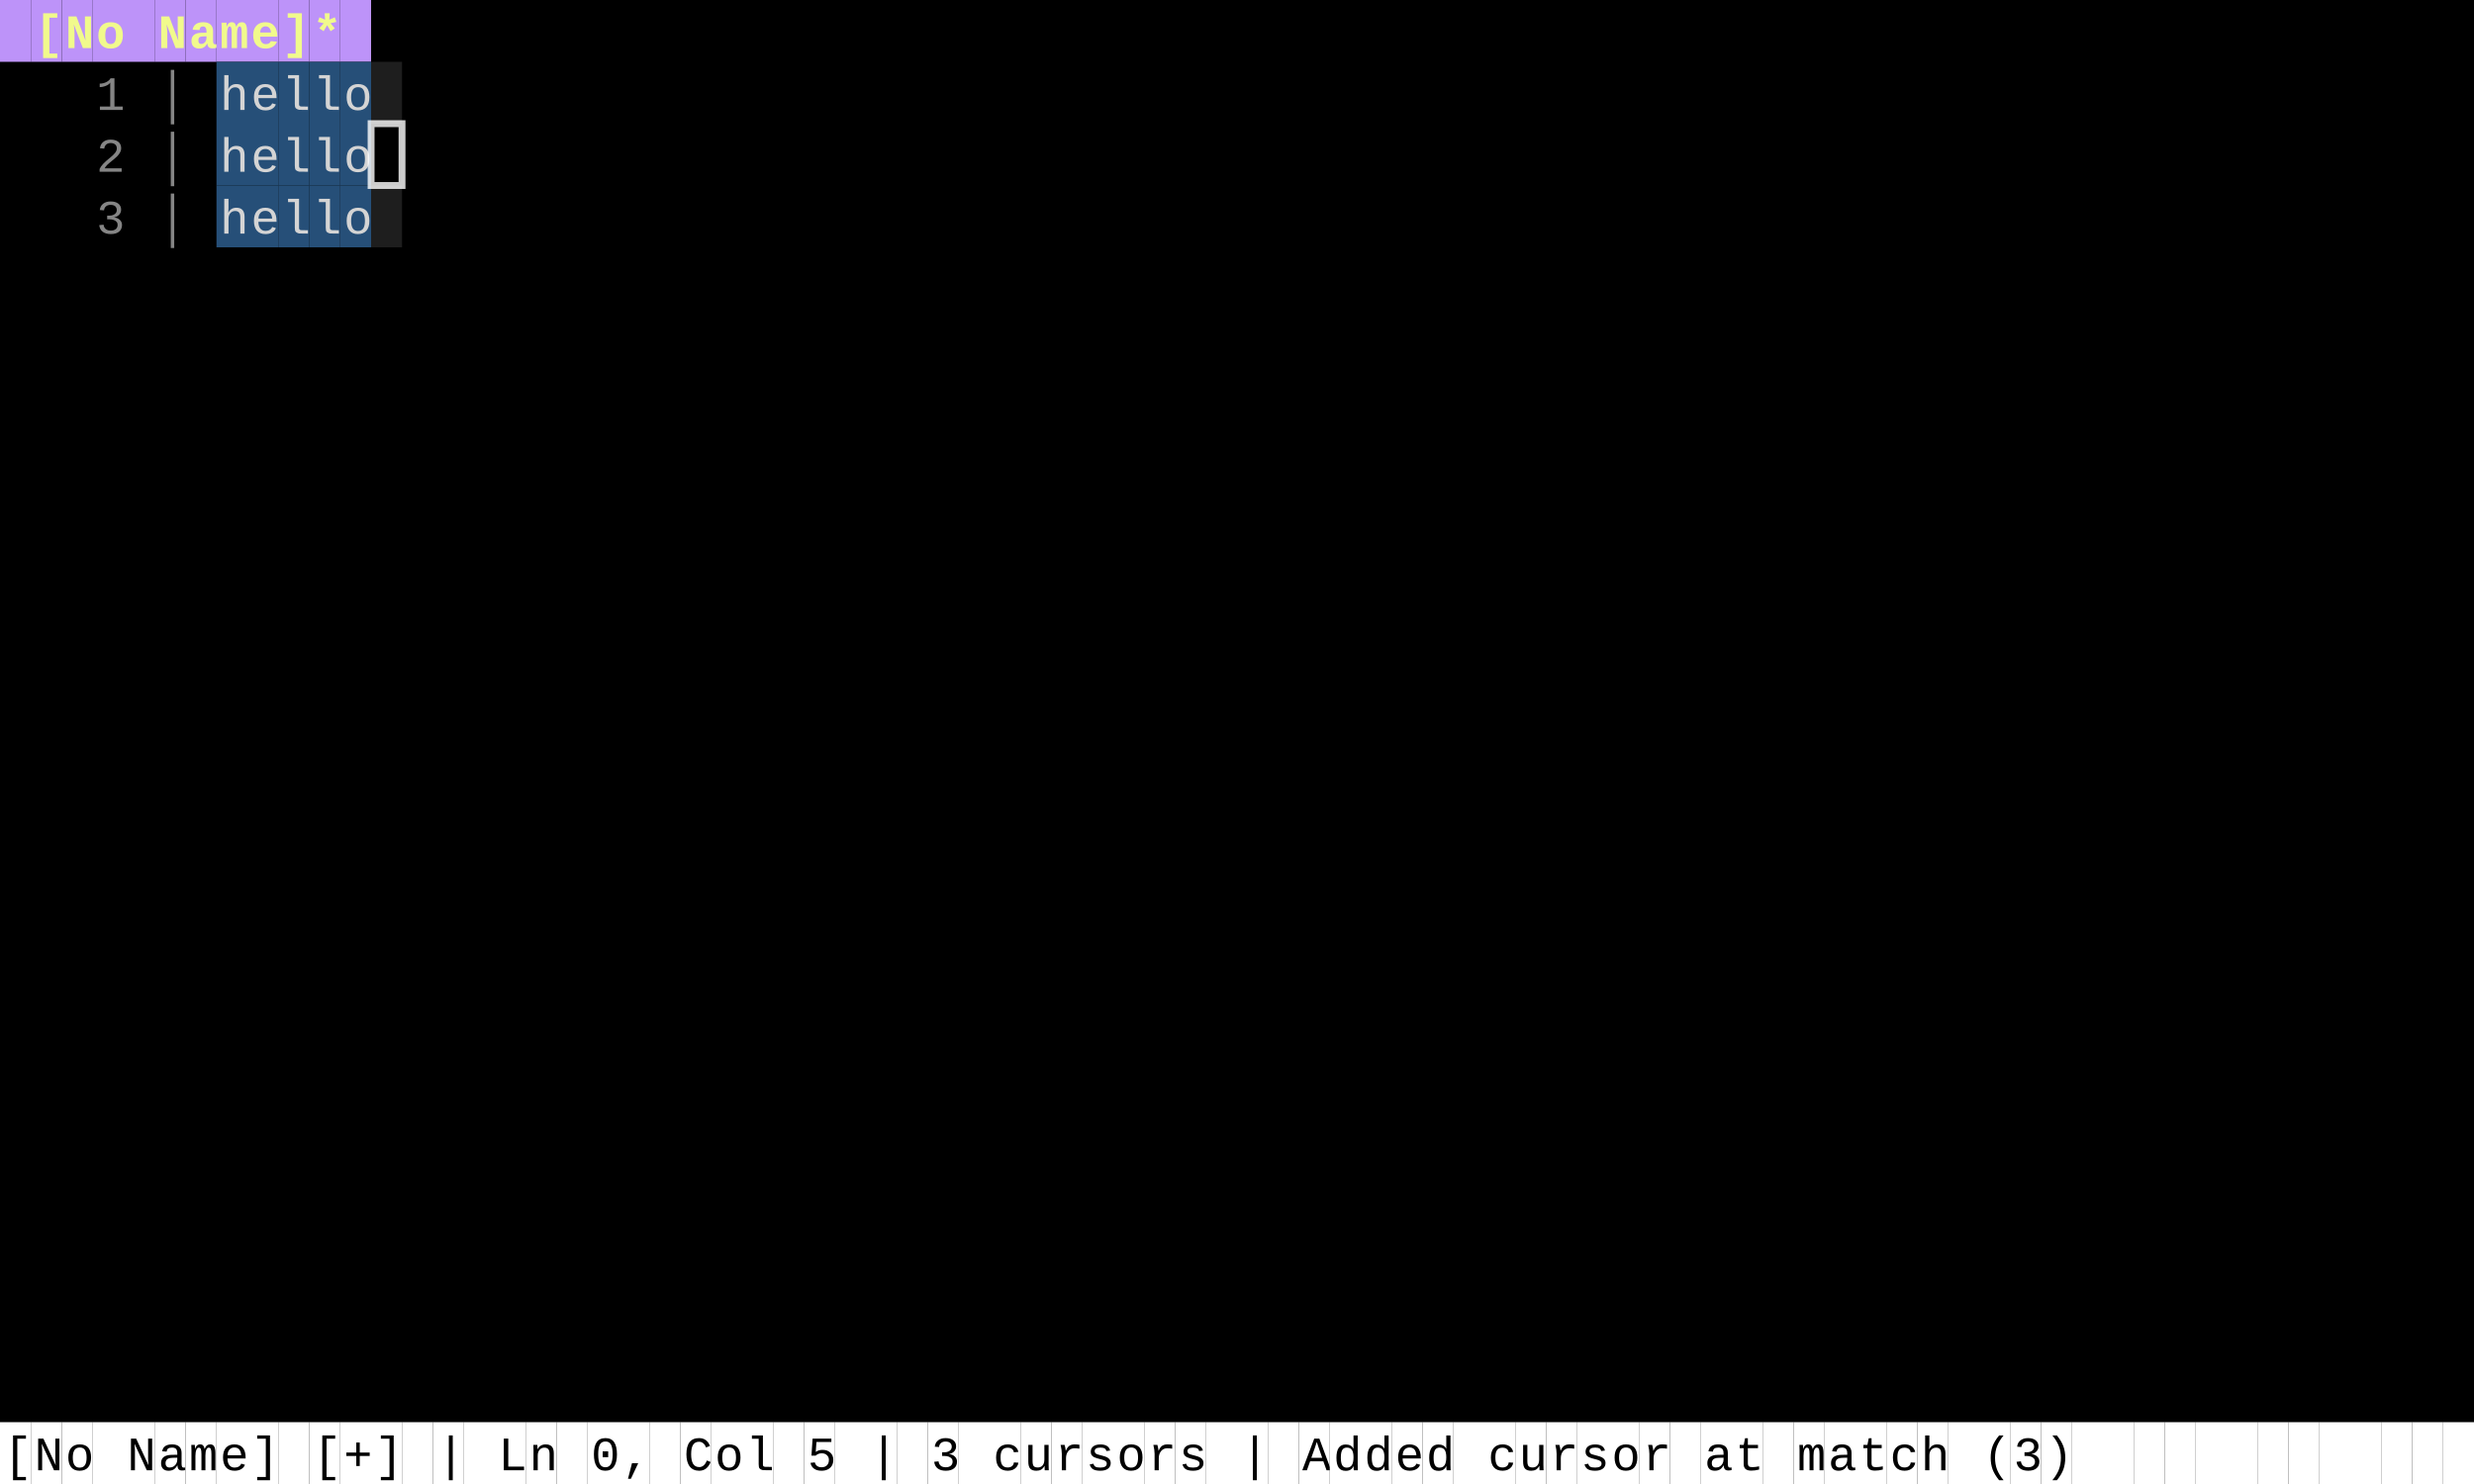
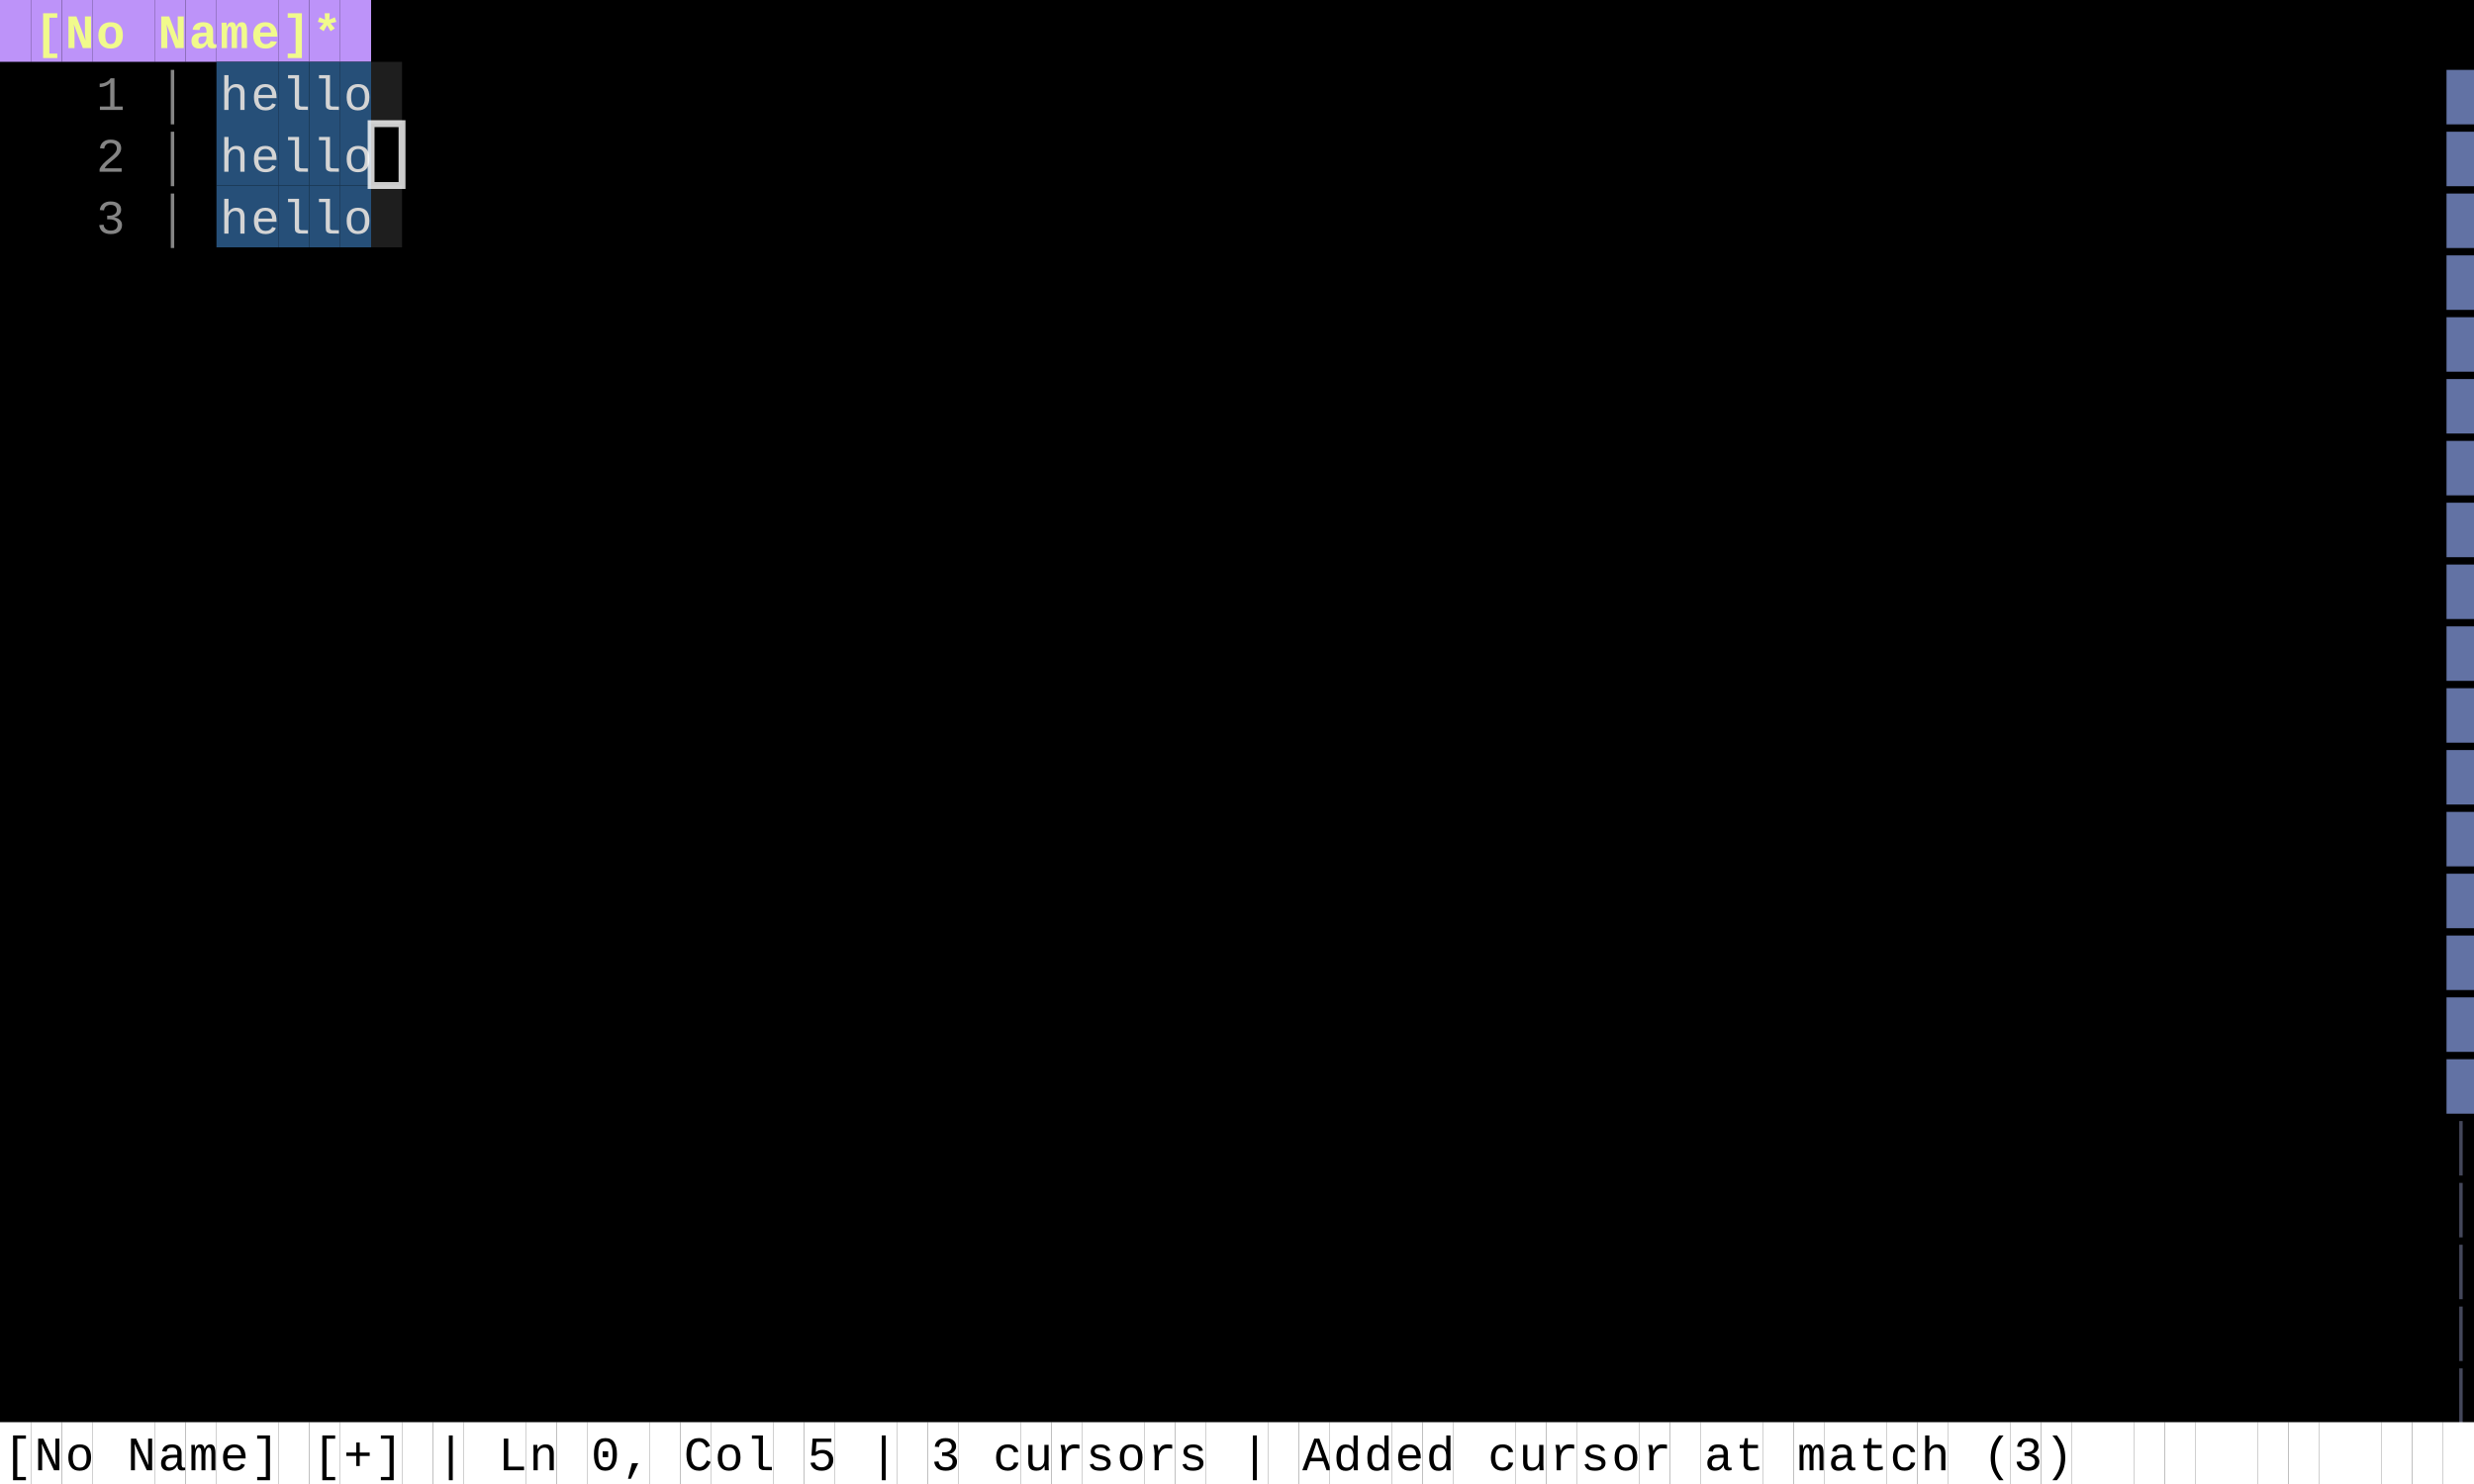
<svg xmlns="http://www.w3.org/2000/svg" width="720" height="432" viewBox="0 0 720 432">
  <style>
    .terminal { font-family: 'Courier New', 'Consolas', monospace; font-size: 14px; white-space: pre; }
</style>
  <rect width="100%" height="100%" fill="#000000" />
  <rect x="0" y="0" width="9" height="18" fill="#bd93f9" />
  <rect x="9" y="0" width="9" height="18" fill="#bd93f9" />
  <text x="10" y="14" fill="#f1fa8c" class="terminal" style="font-weight:bold;">[</text>
  <rect x="18" y="0" width="9" height="18" fill="#bd93f9" />
  <text x="19" y="14" fill="#f1fa8c" class="terminal" style="font-weight:bold;">N</text>
  <rect x="27" y="0" width="9" height="18" fill="#bd93f9" />
  <text x="28" y="14" fill="#f1fa8c" class="terminal" style="font-weight:bold;">o</text>
  <rect x="36" y="0" width="9" height="18" fill="#bd93f9" />
  <rect x="45" y="0" width="9" height="18" fill="#bd93f9" />
  <text x="46" y="14" fill="#f1fa8c" class="terminal" style="font-weight:bold;">N</text>
  <rect x="54" y="0" width="9" height="18" fill="#bd93f9" />
  <text x="55" y="14" fill="#f1fa8c" class="terminal" style="font-weight:bold;">a</text>
  <rect x="63" y="0" width="9" height="18" fill="#bd93f9" />
  <text x="64" y="14" fill="#f1fa8c" class="terminal" style="font-weight:bold;">m</text>
  <rect x="72" y="0" width="9" height="18" fill="#bd93f9" />
  <text x="73" y="14" fill="#f1fa8c" class="terminal" style="font-weight:bold;">e</text>
  <rect x="81" y="0" width="9" height="18" fill="#bd93f9" />
  <text x="82" y="14" fill="#f1fa8c" class="terminal" style="font-weight:bold;">]</text>
  <rect x="90" y="0" width="9" height="18" fill="#bd93f9" />
  <text x="91" y="14" fill="#f1fa8c" class="terminal" style="font-weight:bold;">*</text>
  <rect x="99" y="0" width="9" height="18" fill="#bd93f9" />
  <text x="28" y="32" fill="#858585" class="terminal" style="">1</text>
  <text x="46" y="32" fill="#858585" class="terminal" style="">│</text>
  <rect x="63" y="18" width="9" height="18" fill="#264f78" />
  <text x="64" y="32" fill="#d4d4d4" class="terminal" style="">h</text>
  <rect x="72" y="18" width="9" height="18" fill="#264f78" />
  <text x="73" y="32" fill="#d4d4d4" class="terminal" style="">e</text>
  <rect x="81" y="18" width="9" height="18" fill="#264f78" />
  <text x="82" y="32" fill="#d4d4d4" class="terminal" style="">l</text>
  <rect x="90" y="18" width="9" height="18" fill="#264f78" />
  <text x="91" y="32" fill="#d4d4d4" class="terminal" style="">l</text>
  <rect x="99" y="18" width="9" height="18" fill="#264f78" />
  <text x="100" y="32" fill="#d4d4d4" class="terminal" style="">o</text>
  <rect x="108" y="18" width="9" height="18" fill="#1e1e1e" />
+   <text x="712" y="32" fill="#6272a4" class="terminal" style="">█</text>
  <text x="28" y="50" fill="#858585" class="terminal" style="">2</text>
  <text x="46" y="50" fill="#858585" class="terminal" style="">│</text>
  <rect x="63" y="36" width="9" height="18" fill="#264f78" />
  <text x="64" y="50" fill="#d4d4d4" class="terminal" style="">h</text>
  <rect x="72" y="36" width="9" height="18" fill="#264f78" />
  <text x="73" y="50" fill="#d4d4d4" class="terminal" style="">e</text>
  <rect x="81" y="36" width="9" height="18" fill="#264f78" />
  <text x="82" y="50" fill="#d4d4d4" class="terminal" style="">l</text>
  <rect x="90" y="36" width="9" height="18" fill="#264f78" />
  <text x="91" y="50" fill="#d4d4d4" class="terminal" style="">l</text>
  <rect x="99" y="36" width="9" height="18" fill="#264f78" />
  <text x="100" y="50" fill="#d4d4d4" class="terminal" style="">o</text>
+   <text x="712" y="50" fill="#6272a4" class="terminal" style="">█</text>
  <text x="28" y="68" fill="#858585" class="terminal" style="">3</text>
  <text x="46" y="68" fill="#858585" class="terminal" style="">│</text>
  <rect x="63" y="54" width="9" height="18" fill="#264f78" />
  <text x="64" y="68" fill="#d4d4d4" class="terminal" style="">h</text>
  <rect x="72" y="54" width="9" height="18" fill="#264f78" />
  <text x="73" y="68" fill="#d4d4d4" class="terminal" style="">e</text>
  <rect x="81" y="54" width="9" height="18" fill="#264f78" />
  <text x="82" y="68" fill="#d4d4d4" class="terminal" style="">l</text>
  <rect x="90" y="54" width="9" height="18" fill="#264f78" />
  <text x="91" y="68" fill="#d4d4d4" class="terminal" style="">l</text>
  <rect x="99" y="54" width="9" height="18" fill="#264f78" />
  <text x="100" y="68" fill="#d4d4d4" class="terminal" style="">o</text>
  <rect x="108" y="54" width="9" height="18" fill="#1e1e1e" />
+   <text x="712" y="68" fill="#6272a4" class="terminal" style="">█</text>
+   <text x="712" y="86" fill="#6272a4" class="terminal" style="">█</text>
+   <text x="712" y="104" fill="#6272a4" class="terminal" style="">█</text>
+   <text x="712" y="122" fill="#6272a4" class="terminal" style="">█</text>
+   <text x="712" y="140" fill="#6272a4" class="terminal" style="">█</text>
+   <text x="712" y="158" fill="#6272a4" class="terminal" style="">█</text>
+   <text x="712" y="176" fill="#6272a4" class="terminal" style="">█</text>
+   <text x="712" y="194" fill="#6272a4" class="terminal" style="">█</text>
+   <text x="712" y="212" fill="#6272a4" class="terminal" style="">█</text>
+   <text x="712" y="230" fill="#6272a4" class="terminal" style="">█</text>
+   <text x="712" y="248" fill="#6272a4" class="terminal" style="">█</text>
+   <text x="712" y="266" fill="#6272a4" class="terminal" style="">█</text>
+   <text x="712" y="284" fill="#6272a4" class="terminal" style="">█</text>
+   <text x="712" y="302" fill="#6272a4" class="terminal" style="">█</text>
+   <text x="712" y="320" fill="#6272a4" class="terminal" style="">█</text>
+   <text x="712" y="338" fill="#44475a" class="terminal" style="">│</text>
+   <text x="712" y="356" fill="#44475a" class="terminal" style="">│</text>
+   <text x="712" y="374" fill="#44475a" class="terminal" style="">│</text>
+   <text x="712" y="392" fill="#44475a" class="terminal" style="">│</text>
+   <text x="712" y="410" fill="#44475a" class="terminal" style="">│</text>
  <rect x="0" y="414" width="9" height="18" fill="#ffffff" />
  <text x="1" y="428" fill="#000000" class="terminal" style="">[</text>
  <rect x="9" y="414" width="9" height="18" fill="#ffffff" />
  <text x="10" y="428" fill="#000000" class="terminal" style="">N</text>
  <rect x="18" y="414" width="9" height="18" fill="#ffffff" />
  <text x="19" y="428" fill="#000000" class="terminal" style="">o</text>
  <rect x="27" y="414" width="9" height="18" fill="#ffffff" />
  <rect x="36" y="414" width="9" height="18" fill="#ffffff" />
  <text x="37" y="428" fill="#000000" class="terminal" style="">N</text>
  <rect x="45" y="414" width="9" height="18" fill="#ffffff" />
  <text x="46" y="428" fill="#000000" class="terminal" style="">a</text>
  <rect x="54" y="414" width="9" height="18" fill="#ffffff" />
  <text x="55" y="428" fill="#000000" class="terminal" style="">m</text>
  <rect x="63" y="414" width="9" height="18" fill="#ffffff" />
  <text x="64" y="428" fill="#000000" class="terminal" style="">e</text>
  <rect x="72" y="414" width="9" height="18" fill="#ffffff" />
  <text x="73" y="428" fill="#000000" class="terminal" style="">]</text>
  <rect x="81" y="414" width="9" height="18" fill="#ffffff" />
  <rect x="90" y="414" width="9" height="18" fill="#ffffff" />
  <text x="91" y="428" fill="#000000" class="terminal" style="">[</text>
  <rect x="99" y="414" width="9" height="18" fill="#ffffff" />
  <text x="100" y="428" fill="#000000" class="terminal" style="">+</text>
  <rect x="108" y="414" width="9" height="18" fill="#ffffff" />
  <text x="109" y="428" fill="#000000" class="terminal" style="">]</text>
  <rect x="117" y="414" width="9" height="18" fill="#ffffff" />
  <rect x="126" y="414" width="9" height="18" fill="#ffffff" />
  <text x="127" y="428" fill="#000000" class="terminal" style="">|</text>
  <rect x="135" y="414" width="9" height="18" fill="#ffffff" />
  <rect x="144" y="414" width="9" height="18" fill="#ffffff" />
  <text x="145" y="428" fill="#000000" class="terminal" style="">L</text>
  <rect x="153" y="414" width="9" height="18" fill="#ffffff" />
  <text x="154" y="428" fill="#000000" class="terminal" style="">n</text>
  <rect x="162" y="414" width="9" height="18" fill="#ffffff" />
  <rect x="171" y="414" width="9" height="18" fill="#ffffff" />
  <text x="172" y="428" fill="#000000" class="terminal" style="">0</text>
  <rect x="180" y="414" width="9" height="18" fill="#ffffff" />
  <text x="181" y="428" fill="#000000" class="terminal" style="">,</text>
  <rect x="189" y="414" width="9" height="18" fill="#ffffff" />
  <rect x="198" y="414" width="9" height="18" fill="#ffffff" />
  <text x="199" y="428" fill="#000000" class="terminal" style="">C</text>
  <rect x="207" y="414" width="9" height="18" fill="#ffffff" />
  <text x="208" y="428" fill="#000000" class="terminal" style="">o</text>
  <rect x="216" y="414" width="9" height="18" fill="#ffffff" />
  <text x="217" y="428" fill="#000000" class="terminal" style="">l</text>
  <rect x="225" y="414" width="9" height="18" fill="#ffffff" />
  <rect x="234" y="414" width="9" height="18" fill="#ffffff" />
  <text x="235" y="428" fill="#000000" class="terminal" style="">5</text>
  <rect x="243" y="414" width="9" height="18" fill="#ffffff" />
  <rect x="252" y="414" width="9" height="18" fill="#ffffff" />
  <text x="253" y="428" fill="#000000" class="terminal" style="">|</text>
  <rect x="261" y="414" width="9" height="18" fill="#ffffff" />
  <rect x="270" y="414" width="9" height="18" fill="#ffffff" />
  <text x="271" y="428" fill="#000000" class="terminal" style="">3</text>
  <rect x="279" y="414" width="9" height="18" fill="#ffffff" />
  <rect x="288" y="414" width="9" height="18" fill="#ffffff" />
  <text x="289" y="428" fill="#000000" class="terminal" style="">c</text>
  <rect x="297" y="414" width="9" height="18" fill="#ffffff" />
  <text x="298" y="428" fill="#000000" class="terminal" style="">u</text>
  <rect x="306" y="414" width="9" height="18" fill="#ffffff" />
  <text x="307" y="428" fill="#000000" class="terminal" style="">r</text>
  <rect x="315" y="414" width="9" height="18" fill="#ffffff" />
  <text x="316" y="428" fill="#000000" class="terminal" style="">s</text>
  <rect x="324" y="414" width="9" height="18" fill="#ffffff" />
  <text x="325" y="428" fill="#000000" class="terminal" style="">o</text>
  <rect x="333" y="414" width="9" height="18" fill="#ffffff" />
  <text x="334" y="428" fill="#000000" class="terminal" style="">r</text>
  <rect x="342" y="414" width="9" height="18" fill="#ffffff" />
  <text x="343" y="428" fill="#000000" class="terminal" style="">s</text>
  <rect x="351" y="414" width="9" height="18" fill="#ffffff" />
  <rect x="360" y="414" width="9" height="18" fill="#ffffff" />
  <text x="361" y="428" fill="#000000" class="terminal" style="">|</text>
  <rect x="369" y="414" width="9" height="18" fill="#ffffff" />
  <rect x="378" y="414" width="9" height="18" fill="#ffffff" />
  <text x="379" y="428" fill="#000000" class="terminal" style="">A</text>
  <rect x="387" y="414" width="9" height="18" fill="#ffffff" />
  <text x="388" y="428" fill="#000000" class="terminal" style="">d</text>
  <rect x="396" y="414" width="9" height="18" fill="#ffffff" />
  <text x="397" y="428" fill="#000000" class="terminal" style="">d</text>
  <rect x="405" y="414" width="9" height="18" fill="#ffffff" />
  <text x="406" y="428" fill="#000000" class="terminal" style="">e</text>
  <rect x="414" y="414" width="9" height="18" fill="#ffffff" />
  <text x="415" y="428" fill="#000000" class="terminal" style="">d</text>
  <rect x="423" y="414" width="9" height="18" fill="#ffffff" />
  <rect x="432" y="414" width="9" height="18" fill="#ffffff" />
  <text x="433" y="428" fill="#000000" class="terminal" style="">c</text>
  <rect x="441" y="414" width="9" height="18" fill="#ffffff" />
  <text x="442" y="428" fill="#000000" class="terminal" style="">u</text>
  <rect x="450" y="414" width="9" height="18" fill="#ffffff" />
  <text x="451" y="428" fill="#000000" class="terminal" style="">r</text>
  <rect x="459" y="414" width="9" height="18" fill="#ffffff" />
  <text x="460" y="428" fill="#000000" class="terminal" style="">s</text>
  <rect x="468" y="414" width="9" height="18" fill="#ffffff" />
  <text x="469" y="428" fill="#000000" class="terminal" style="">o</text>
  <rect x="477" y="414" width="9" height="18" fill="#ffffff" />
  <text x="478" y="428" fill="#000000" class="terminal" style="">r</text>
  <rect x="486" y="414" width="9" height="18" fill="#ffffff" />
  <rect x="495" y="414" width="9" height="18" fill="#ffffff" />
  <text x="496" y="428" fill="#000000" class="terminal" style="">a</text>
  <rect x="504" y="414" width="9" height="18" fill="#ffffff" />
  <text x="505" y="428" fill="#000000" class="terminal" style="">t</text>
  <rect x="513" y="414" width="9" height="18" fill="#ffffff" />
  <rect x="522" y="414" width="9" height="18" fill="#ffffff" />
  <text x="523" y="428" fill="#000000" class="terminal" style="">m</text>
  <rect x="531" y="414" width="9" height="18" fill="#ffffff" />
  <text x="532" y="428" fill="#000000" class="terminal" style="">a</text>
  <rect x="540" y="414" width="9" height="18" fill="#ffffff" />
  <text x="541" y="428" fill="#000000" class="terminal" style="">t</text>
  <rect x="549" y="414" width="9" height="18" fill="#ffffff" />
  <text x="550" y="428" fill="#000000" class="terminal" style="">c</text>
  <rect x="558" y="414" width="9" height="18" fill="#ffffff" />
  <text x="559" y="428" fill="#000000" class="terminal" style="">h</text>
  <rect x="567" y="414" width="9" height="18" fill="#ffffff" />
  <rect x="576" y="414" width="9" height="18" fill="#ffffff" />
  <text x="577" y="428" fill="#000000" class="terminal" style="">(</text>
  <rect x="585" y="414" width="9" height="18" fill="#ffffff" />
  <text x="586" y="428" fill="#000000" class="terminal" style="">3</text>
  <rect x="594" y="414" width="9" height="18" fill="#ffffff" />
  <text x="595" y="428" fill="#000000" class="terminal" style="">)</text>
  <rect x="603" y="414" width="9" height="18" fill="#ffffff" />
  <rect x="612" y="414" width="9" height="18" fill="#ffffff" />
  <rect x="621" y="414" width="9" height="18" fill="#ffffff" />
  <rect x="630" y="414" width="9" height="18" fill="#ffffff" />
  <rect x="639" y="414" width="9" height="18" fill="#ffffff" />
  <rect x="648" y="414" width="9" height="18" fill="#ffffff" />
  <rect x="657" y="414" width="9" height="18" fill="#ffffff" />
  <rect x="666" y="414" width="9" height="18" fill="#ffffff" />
  <rect x="675" y="414" width="9" height="18" fill="#ffffff" />
  <rect x="684" y="414" width="9" height="18" fill="#ffffff" />
  <rect x="693" y="414" width="9" height="18" fill="#ffffff" />
  <rect x="702" y="414" width="9" height="18" fill="#ffffff" />
  <rect x="711" y="414" width="9" height="18" fill="#ffffff" />
  <rect x="108" y="36" width="9" height="18" fill="none" stroke="#ffffff" stroke-width="2" opacity="0.8" />
</svg>
